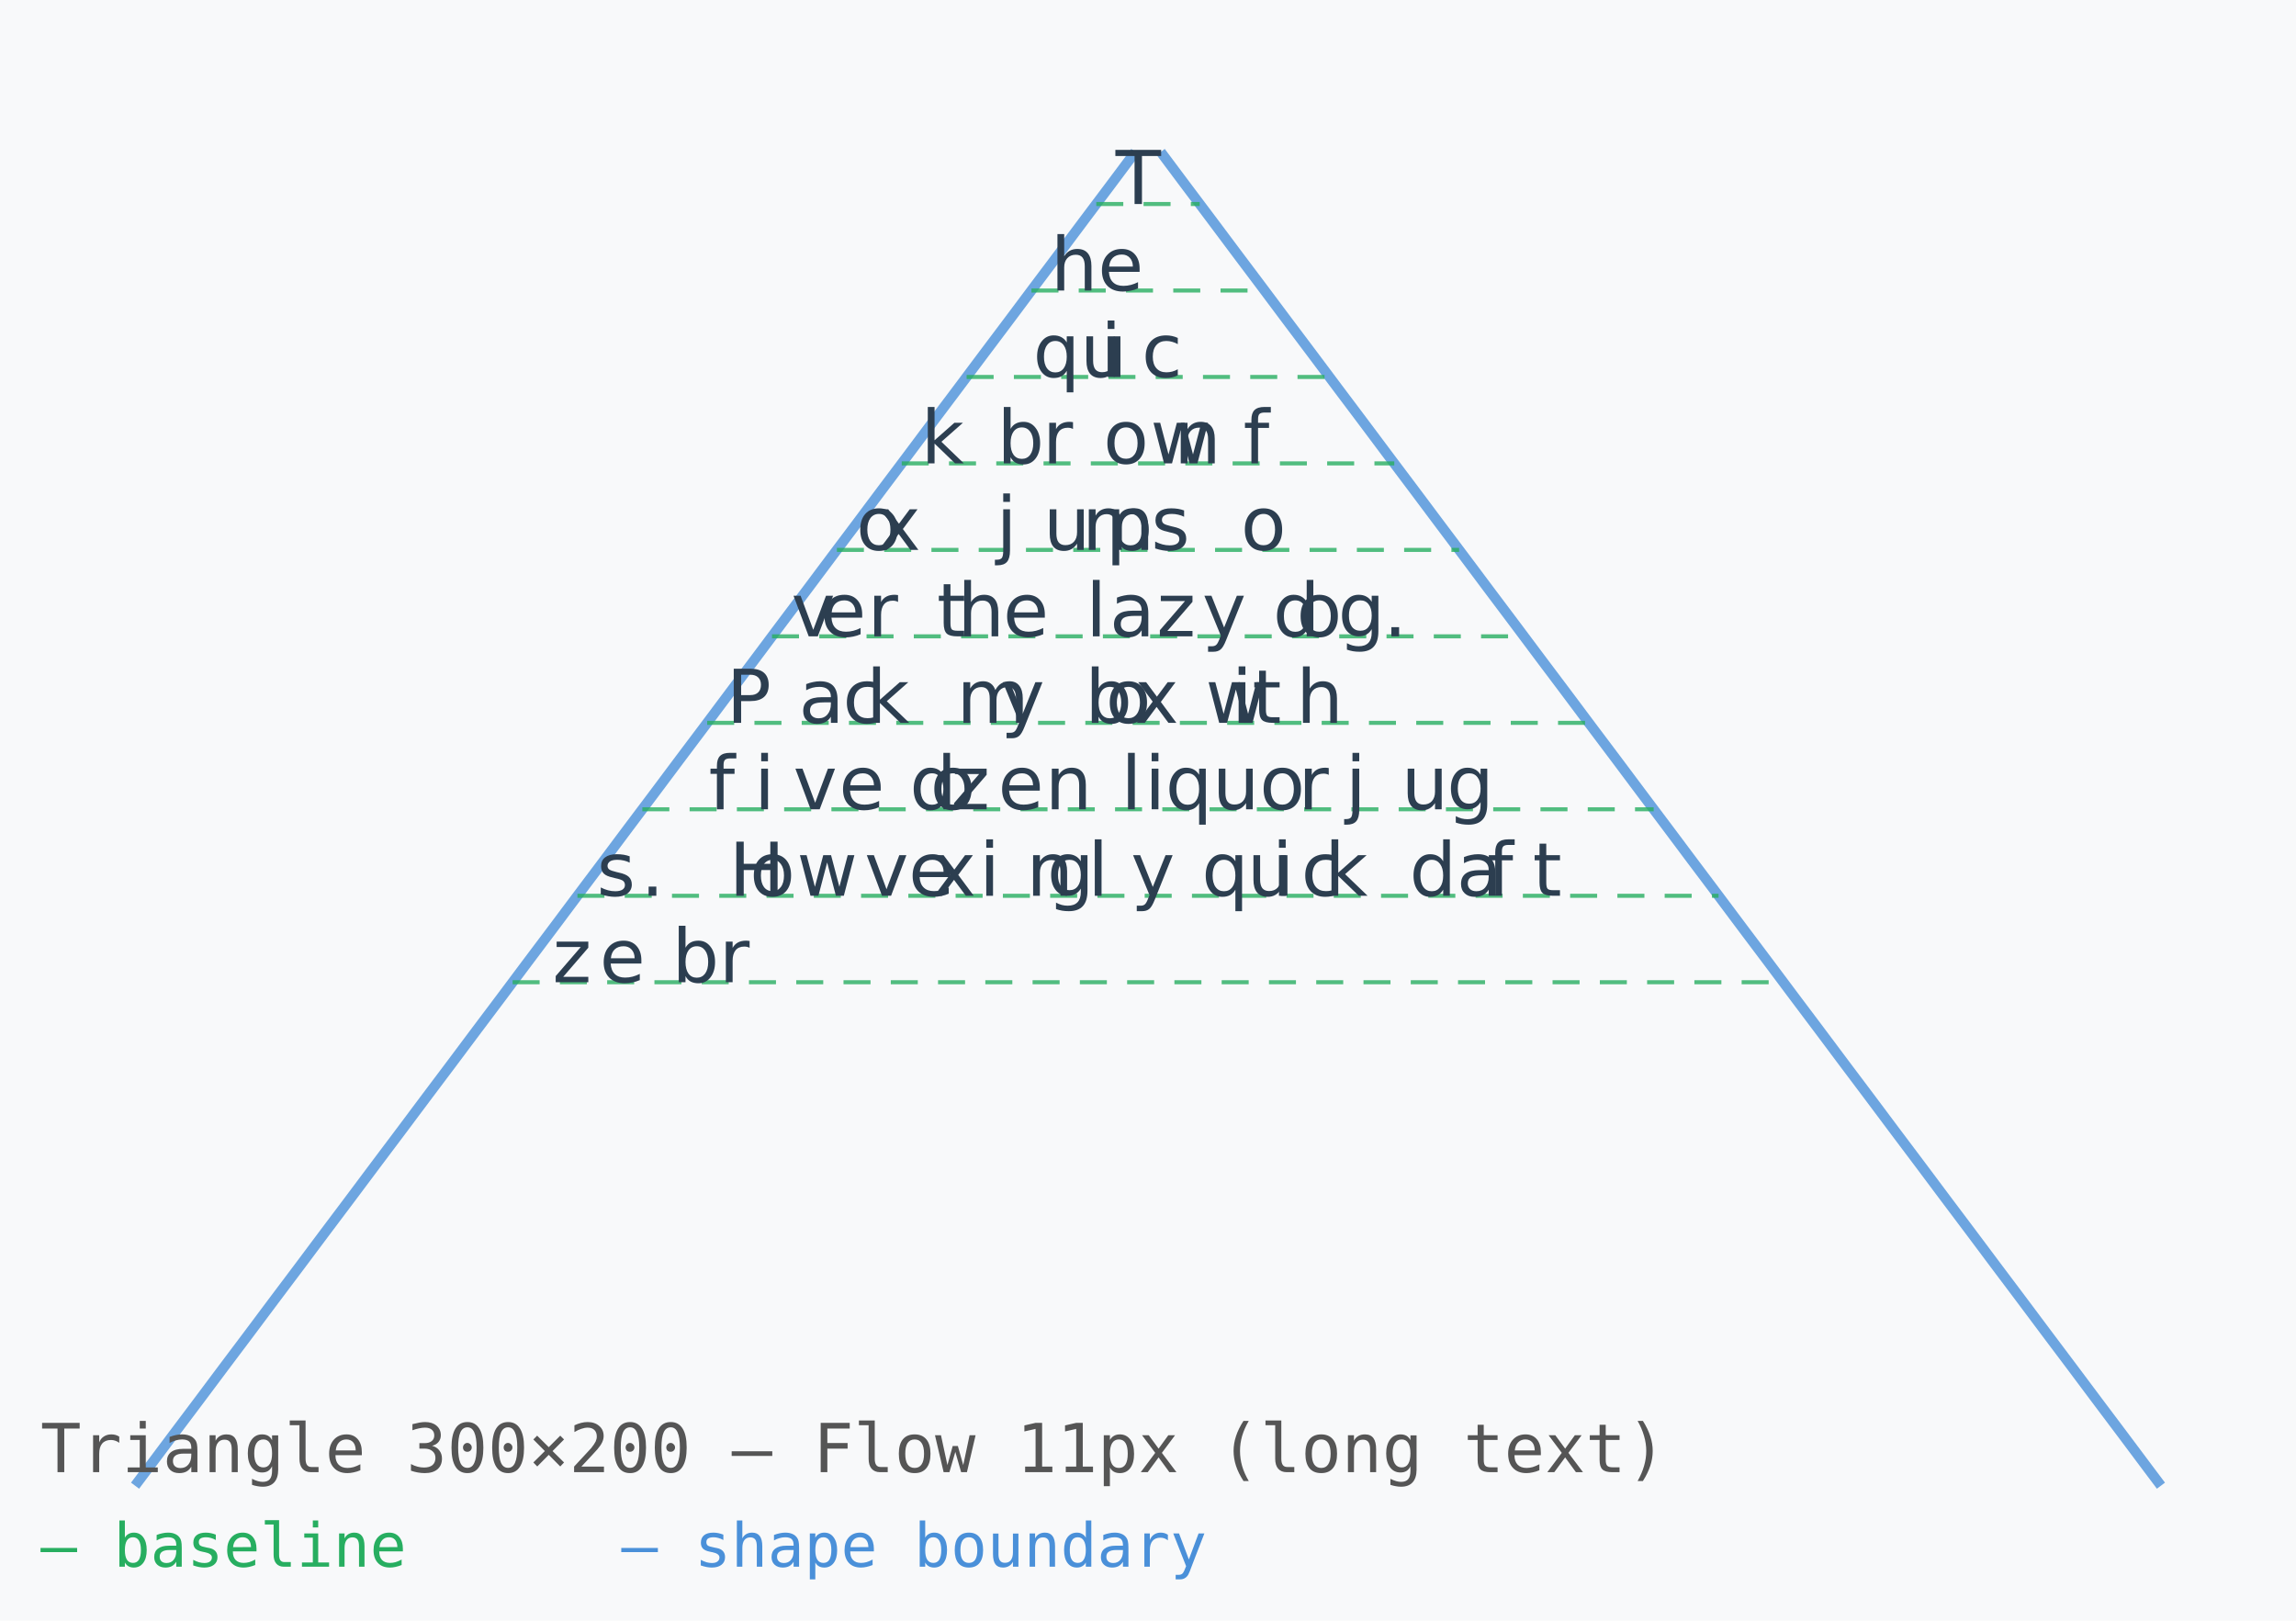
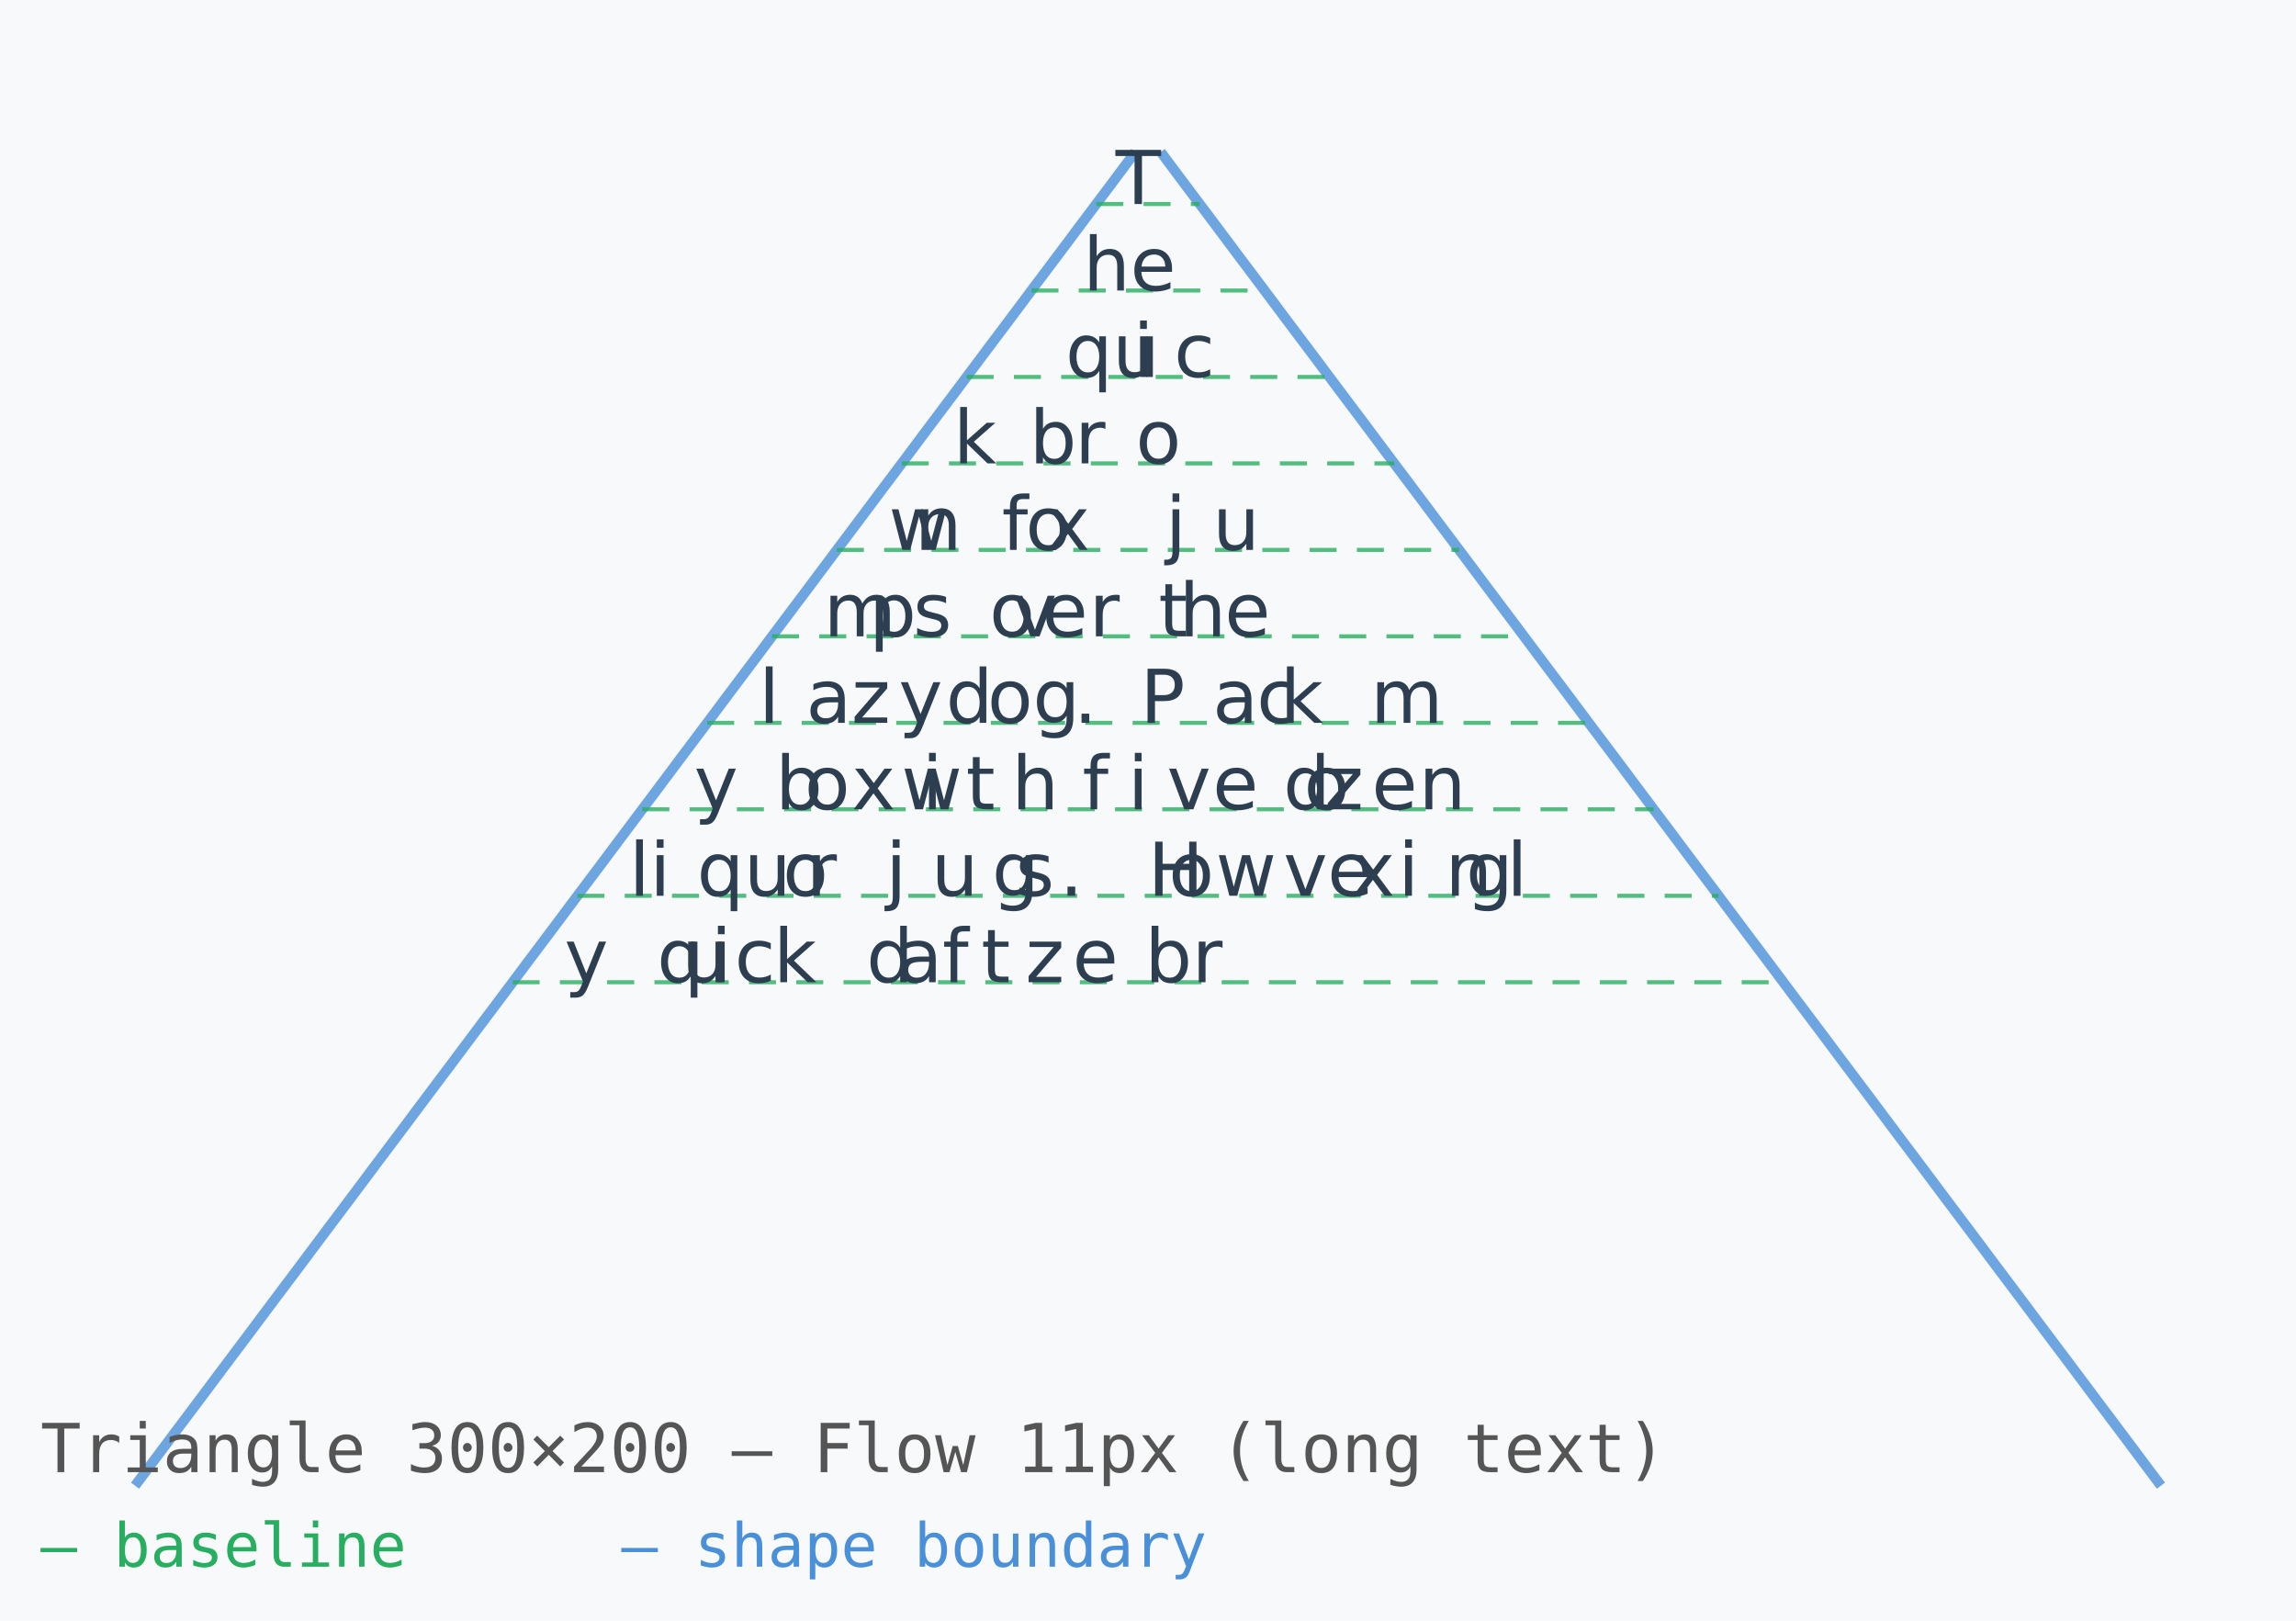
<svg xmlns="http://www.w3.org/2000/svg" width="340" height="240" viewBox="0 0 340 240">
  <rect width="100%" height="100%" fill="#f8f9fa" />
  <g transform="translate(-30.00,-30.00)">
    <polyline points="198.12,52.50 196.25,55.00 194.38,57.50 192.50,60.00 190.62,62.50 188.75,65.00 186.88,67.50 185.00,70.00 183.12,72.50 181.25,75.00 179.38,77.50 177.50,80.00 175.62,82.50 173.75,85.00 171.88,87.50 170.00,90.00 168.12,92.50 166.25,95.00 164.38,97.50 162.50,100.00 160.62,102.50 158.75,105.00 156.88,107.50 155.00,110.00 153.12,112.50 151.25,115.00 149.38,117.50 147.50,120.00 145.62,122.50 143.75,125.00 141.88,127.50 140.00,130.00 138.12,132.50 136.25,135.00 134.38,137.50 132.50,140.00 130.62,142.50 128.75,145.00 126.88,147.50 125.00,150.00 123.12,152.50 121.25,155.00 119.38,157.50 117.50,160.00 115.62,162.50 113.75,165.00 111.88,167.50 110.00,170.00 108.12,172.50 106.25,175.00 104.38,177.50 102.50,180.00 100.62,182.50 98.75,185.00 96.88,187.50 95.00,190.00 93.12,192.50 91.25,195.00 89.38,197.50 87.50,200.00 85.62,202.50 83.75,205.00 81.88,207.50 80.00,210.00 78.12,212.50 76.25,215.00 74.38,217.50 72.50,220.00 70.62,222.50 68.75,225.00 66.88,227.50 65.00,230.00 63.12,232.50 61.25,235.00 59.38,237.50 57.50,240.00 55.62,242.50 53.75,245.00 51.88,247.50 50.00,250.00" fill="none" stroke="#4a90d9" stroke-width="1.5" opacity="0.8" />
    <polyline points="201.88,52.50 203.75,55.00 205.62,57.50 207.50,60.00 209.38,62.50 211.25,65.00 213.12,67.50 215.00,70.00 216.88,72.50 218.75,75.00 220.62,77.50 222.50,80.00 224.38,82.50 226.25,85.00 228.12,87.50 230.00,90.00 231.88,92.50 233.75,95.00 235.62,97.50 237.50,100.00 239.38,102.50 241.25,105.00 243.12,107.50 245.00,110.00 246.88,112.50 248.75,115.00 250.62,117.50 252.50,120.00 254.38,122.50 256.25,125.00 258.12,127.50 260.00,130.00 261.88,132.50 263.75,135.00 265.62,137.50 267.50,140.00 269.38,142.50 271.25,145.00 273.12,147.50 275.00,150.00 276.88,152.50 278.75,155.00 280.62,157.50 282.50,160.00 284.38,162.50 286.25,165.00 288.12,167.50 290.00,170.00 291.88,172.50 293.75,175.00 295.62,177.50 297.50,180.00 299.38,182.50 301.25,185.00 303.12,187.50 305.00,190.00 306.88,192.50 308.75,195.00 310.62,197.50 312.50,200.00 314.38,202.50 316.25,205.00 318.12,207.50 320.00,210.00 321.88,212.50 323.75,215.00 325.62,217.50 327.50,220.00 329.38,222.50 331.25,225.00 333.12,227.50 335.00,230.00 336.88,232.50 338.75,235.00 340.62,237.50 342.50,240.00 344.38,242.50 346.25,245.00 348.12,247.50 350.00,250.00" fill="none" stroke="#4a90d9" stroke-width="1.5" opacity="0.8" />
    <line x1="192.34" y1="60.21" x2="207.66" y2="60.21" stroke="#27ae60" stroke-width="0.6" stroke-dasharray="4,3" opacity="0.8" />
    <line x1="182.74" y1="73.02" x2="217.26" y2="73.02" stroke="#27ae60" stroke-width="0.6" stroke-dasharray="4,3" opacity="0.8" />
    <line x1="173.14" y1="85.82" x2="226.86" y2="85.82" stroke="#27ae60" stroke-width="0.6" stroke-dasharray="4,3" opacity="0.8" />
    <line x1="163.53" y1="98.62" x2="236.47" y2="98.62" stroke="#27ae60" stroke-width="0.6" stroke-dasharray="4,3" opacity="0.8" />
    <line x1="153.93" y1="111.43" x2="246.07" y2="111.43" stroke="#27ae60" stroke-width="0.6" stroke-dasharray="4,3" opacity="0.8" />
    <line x1="144.32" y1="124.23" x2="255.68" y2="124.23" stroke="#27ae60" stroke-width="0.6" stroke-dasharray="4,3" opacity="0.8" />
    <line x1="134.72" y1="137.04" x2="265.28" y2="137.04" stroke="#27ae60" stroke-width="0.6" stroke-dasharray="4,3" opacity="0.8" />
    <line x1="125.12" y1="149.84" x2="274.88" y2="149.84" stroke="#27ae60" stroke-width="0.6" stroke-dasharray="4,3" opacity="0.8" />
    <line x1="115.51" y1="162.65" x2="284.49" y2="162.65" stroke="#27ae60" stroke-width="0.6" stroke-dasharray="4,3" opacity="0.8" />
    <line x1="105.91" y1="175.45" x2="294.09" y2="175.45" stroke="#27ae60" stroke-width="0.6" stroke-dasharray="4,3" opacity="0.8" />
    <text x="195.20" y="60.21" font-family="DejaVu Sans,Arial,sans-serif" font-size="11.0" fill="#2c3e50">T</text>
-     <text x="185.59" y="73.02" font-family="DejaVu Sans,Arial,sans-serif" font-size="11.0" fill="#2c3e50">h</text>
-     <text x="192.57" y="73.02" font-family="DejaVu Sans,Arial,sans-serif" font-size="11.0" fill="#2c3e50">e</text>
-     <text x="175.99" y="85.82" font-family="DejaVu Sans,Arial,sans-serif" font-size="11.0" fill="#2c3e50"> </text>
-     <text x="182.97" y="85.82" font-family="DejaVu Sans,Arial,sans-serif" font-size="11.0" fill="#2c3e50">q</text>
-     <text x="189.95" y="85.82" font-family="DejaVu Sans,Arial,sans-serif" font-size="11.0" fill="#2c3e50">u</text>
-     <text x="193.00" y="85.82" font-family="DejaVu Sans,Arial,sans-serif" font-size="11.0" fill="#2c3e50">i</text>
-     <text x="199.05" y="85.82" font-family="DejaVu Sans,Arial,sans-serif" font-size="11.0" fill="#2c3e50">c</text>
-     <text x="166.39" y="98.62" font-family="DejaVu Sans,Arial,sans-serif" font-size="11.0" fill="#2c3e50">k</text>
-     <text x="173.37" y="98.62" font-family="DejaVu Sans,Arial,sans-serif" font-size="11.0" fill="#2c3e50"> </text>
-     <text x="177.65" y="98.62" font-family="DejaVu Sans,Arial,sans-serif" font-size="11.0" fill="#2c3e50">b</text>
-     <text x="184.38" y="98.62" font-family="DejaVu Sans,Arial,sans-serif" font-size="11.0" fill="#2c3e50">r</text>
-     <text x="193.38" y="98.62" font-family="DejaVu Sans,Arial,sans-serif" font-size="11.0" fill="#2c3e50">o</text>
-     <text x="200.35" y="98.62" font-family="DejaVu Sans,Arial,sans-serif" font-size="11.0" fill="#2c3e50">w</text>
-     <text x="203.85" y="98.62" font-family="DejaVu Sans,Arial,sans-serif" font-size="11.0" fill="#2c3e50">n</text>
-     <text x="207.72" y="98.62" font-family="DejaVu Sans,Arial,sans-serif" font-size="11.0" fill="#2c3e50"> </text>
-     <text x="214.11" y="98.62" font-family="DejaVu Sans,Arial,sans-serif" font-size="11.0" fill="#2c3e50">f</text>
-     <text x="156.78" y="111.43" font-family="DejaVu Sans,Arial,sans-serif" font-size="11.0" fill="#2c3e50">o</text>
-     <text x="159.84" y="111.43" font-family="DejaVu Sans,Arial,sans-serif" font-size="11.0" fill="#2c3e50">x</text>
-     <text x="166.81" y="111.43" font-family="DejaVu Sans,Arial,sans-serif" font-size="11.0" fill="#2c3e50"> </text>
-     <text x="177.53" y="111.43" font-family="DejaVu Sans,Arial,sans-serif" font-size="11.0" fill="#2c3e50">j</text>
-     <text x="184.51" y="111.43" font-family="DejaVu Sans,Arial,sans-serif" font-size="11.0" fill="#2c3e50">u</text>
-     <text x="190.24" y="111.43" font-family="DejaVu Sans,Arial,sans-serif" font-size="11.0" fill="#2c3e50">m</text>
-     <text x="193.74" y="111.43" font-family="DejaVu Sans,Arial,sans-serif" font-size="11.0" fill="#2c3e50">p</text>
-     <text x="200.47" y="111.43" font-family="DejaVu Sans,Arial,sans-serif" font-size="11.0" fill="#2c3e50">s</text>
-     <text x="206.98" y="111.43" font-family="DejaVu Sans,Arial,sans-serif" font-size="11.0" fill="#2c3e50"> </text>
-     <text x="213.74" y="111.43" font-family="DejaVu Sans,Arial,sans-serif" font-size="11.0" fill="#2c3e50">o</text>
-     <text x="147.18" y="124.23" font-family="DejaVu Sans,Arial,sans-serif" font-size="11.0" fill="#2c3e50">v</text>
-     <text x="151.49" y="124.23" font-family="DejaVu Sans,Arial,sans-serif" font-size="11.0" fill="#2c3e50">e</text>
-     <text x="158.47" y="124.23" font-family="DejaVu Sans,Arial,sans-serif" font-size="11.0" fill="#2c3e50">r</text>
-     <text x="165.23" y="124.23" font-family="DejaVu Sans,Arial,sans-serif" font-size="11.0" fill="#2c3e50"> </text>
-     <text x="168.73" y="124.23" font-family="DejaVu Sans,Arial,sans-serif" font-size="11.0" fill="#2c3e50">t</text>
-     <text x="171.79" y="124.23" font-family="DejaVu Sans,Arial,sans-serif" font-size="11.0" fill="#2c3e50">h</text>
-     <text x="178.53" y="124.23" font-family="DejaVu Sans,Arial,sans-serif" font-size="11.0" fill="#2c3e50">e</text>
-     <text x="184.30" y="124.23" font-family="DejaVu Sans,Arial,sans-serif" font-size="11.0" fill="#2c3e50"> </text>
-     <text x="190.81" y="124.23" font-family="DejaVu Sans,Arial,sans-serif" font-size="11.0" fill="#2c3e50">l</text>
-     <text x="194.31" y="124.23" font-family="DejaVu Sans,Arial,sans-serif" font-size="11.0" fill="#2c3e50">a</text>
-     <text x="201.29" y="124.23" font-family="DejaVu Sans,Arial,sans-serif" font-size="11.0" fill="#2c3e50">z</text>
-     <text x="208.02" y="124.23" font-family="DejaVu Sans,Arial,sans-serif" font-size="11.0" fill="#2c3e50">y</text>
-     <text x="215.00" y="124.23" font-family="DejaVu Sans,Arial,sans-serif" font-size="11.0" fill="#2c3e50"> </text>
-     <text x="218.50" y="124.23" font-family="DejaVu Sans,Arial,sans-serif" font-size="11.0" fill="#2c3e50">d</text>
-     <text x="221.99" y="124.23" font-family="DejaVu Sans,Arial,sans-serif" font-size="11.0" fill="#2c3e50">o</text>
-     <text x="228.13" y="124.23" font-family="DejaVu Sans,Arial,sans-serif" font-size="11.0" fill="#2c3e50">g</text>
-     <text x="234.87" y="124.23" font-family="DejaVu Sans,Arial,sans-serif" font-size="11.0" fill="#2c3e50">.</text>
-     <text x="240.92" y="124.23" font-family="DejaVu Sans,Arial,sans-serif" font-size="11.0" fill="#2c3e50"> </text>
-     <text x="137.58" y="137.04" font-family="DejaVu Sans,Arial,sans-serif" font-size="11.0" fill="#2c3e50">P</text>
-     <text x="148.29" y="137.04" font-family="DejaVu Sans,Arial,sans-serif" font-size="11.0" fill="#2c3e50">a</text>
-     <text x="154.80" y="137.04" font-family="DejaVu Sans,Arial,sans-serif" font-size="11.0" fill="#2c3e50">c</text>
-     <text x="158.30" y="137.04" font-family="DejaVu Sans,Arial,sans-serif" font-size="11.0" fill="#2c3e50">k</text>
-     <text x="165.28" y="137.04" font-family="DejaVu Sans,Arial,sans-serif" font-size="11.0" fill="#2c3e50"> </text>
-     <text x="171.67" y="137.04" font-family="DejaVu Sans,Arial,sans-serif" font-size="11.0" fill="#2c3e50">m</text>
-     <text x="178.18" y="137.04" font-family="DejaVu Sans,Arial,sans-serif" font-size="11.0" fill="#2c3e50">y</text>
-     <text x="181.68" y="137.04" font-family="DejaVu Sans,Arial,sans-serif" font-size="11.0" fill="#2c3e50"> </text>
-     <text x="190.68" y="137.04" font-family="DejaVu Sans,Arial,sans-serif" font-size="11.0" fill="#2c3e50">b</text>
-     <text x="193.73" y="137.04" font-family="DejaVu Sans,Arial,sans-serif" font-size="11.0" fill="#2c3e50">o</text>
-     <text x="198.04" y="137.04" font-family="DejaVu Sans,Arial,sans-serif" font-size="11.0" fill="#2c3e50">x</text>
-     <text x="205.02" y="137.04" font-family="DejaVu Sans,Arial,sans-serif" font-size="11.0" fill="#2c3e50"> </text>
-     <text x="208.51" y="137.04" font-family="DejaVu Sans,Arial,sans-serif" font-size="11.0" fill="#2c3e50">w</text>
-     <text x="212.39" y="137.04" font-family="DejaVu Sans,Arial,sans-serif" font-size="11.0" fill="#2c3e50">i</text>
-     <text x="215.44" y="137.04" font-family="DejaVu Sans,Arial,sans-serif" font-size="11.0" fill="#2c3e50">t</text>
-     <text x="221.95" y="137.04" font-family="DejaVu Sans,Arial,sans-serif" font-size="11.0" fill="#2c3e50">h</text>
-     <text x="127.97" y="149.84" font-family="DejaVu Sans,Arial,sans-serif" font-size="11.0" fill="#2c3e50"> </text>
-     <text x="134.96" y="149.84" font-family="DejaVu Sans,Arial,sans-serif" font-size="11.0" fill="#2c3e50">f</text>
-     <text x="141.69" y="149.84" font-family="DejaVu Sans,Arial,sans-serif" font-size="11.0" fill="#2c3e50">i</text>
-     <text x="147.46" y="149.84" font-family="DejaVu Sans,Arial,sans-serif" font-size="11.0" fill="#2c3e50">v</text>
-     <text x="154.23" y="149.84" font-family="DejaVu Sans,Arial,sans-serif" font-size="11.0" fill="#2c3e50">e</text>
-     <text x="161.20" y="149.84" font-family="DejaVu Sans,Arial,sans-serif" font-size="11.0" fill="#2c3e50"> </text>
-     <text x="164.70" y="149.84" font-family="DejaVu Sans,Arial,sans-serif" font-size="11.0" fill="#2c3e50">d</text>
-     <text x="167.75" y="149.84" font-family="DejaVu Sans,Arial,sans-serif" font-size="11.0" fill="#2c3e50">o</text>
-     <text x="170.81" y="149.84" font-family="DejaVu Sans,Arial,sans-serif" font-size="11.0" fill="#2c3e50">z</text>
-     <text x="177.79" y="149.84" font-family="DejaVu Sans,Arial,sans-serif" font-size="11.0" fill="#2c3e50">e</text>
-     <text x="184.76" y="149.84" font-family="DejaVu Sans,Arial,sans-serif" font-size="11.0" fill="#2c3e50">n</text>
-     <text x="191.49" y="149.84" font-family="DejaVu Sans,Arial,sans-serif" font-size="11.0" fill="#2c3e50"> </text>
-     <text x="196.01" y="149.84" font-family="DejaVu Sans,Arial,sans-serif" font-size="11.0" fill="#2c3e50">l</text>
-     <text x="199.51" y="149.84" font-family="DejaVu Sans,Arial,sans-serif" font-size="11.0" fill="#2c3e50">i</text>
-     <text x="202.57" y="149.84" font-family="DejaVu Sans,Arial,sans-serif" font-size="11.0" fill="#2c3e50">q</text>
-     <text x="209.54" y="149.84" font-family="DejaVu Sans,Arial,sans-serif" font-size="11.0" fill="#2c3e50">u</text>
-     <text x="216.52" y="149.84" font-family="DejaVu Sans,Arial,sans-serif" font-size="11.0" fill="#2c3e50">o</text>
-     <text x="222.25" y="149.84" font-family="DejaVu Sans,Arial,sans-serif" font-size="11.0" fill="#2c3e50">r</text>
-     <text x="225.75" y="149.84" font-family="DejaVu Sans,Arial,sans-serif" font-size="11.0" fill="#2c3e50"> </text>
-     <text x="229.25" y="149.84" font-family="DejaVu Sans,Arial,sans-serif" font-size="11.0" fill="#2c3e50">j</text>
-     <text x="237.52" y="149.84" font-family="DejaVu Sans,Arial,sans-serif" font-size="11.0" fill="#2c3e50">u</text>
-     <text x="244.25" y="149.84" font-family="DejaVu Sans,Arial,sans-serif" font-size="11.0" fill="#2c3e50">g</text>
-     <text x="118.37" y="162.65" font-family="DejaVu Sans,Arial,sans-serif" font-size="11.0" fill="#2c3e50">s</text>
-     <text x="124.88" y="162.65" font-family="DejaVu Sans,Arial,sans-serif" font-size="11.0" fill="#2c3e50">.</text>
-     <text x="131.45" y="162.65" font-family="DejaVu Sans,Arial,sans-serif" font-size="11.0" fill="#2c3e50"> </text>
-     <text x="137.96" y="162.65" font-family="DejaVu Sans,Arial,sans-serif" font-size="11.0" fill="#2c3e50">H</text>
-     <text x="141.02" y="162.65" font-family="DejaVu Sans,Arial,sans-serif" font-size="11.0" fill="#2c3e50">o</text>
-     <text x="147.99" y="162.65" font-family="DejaVu Sans,Arial,sans-serif" font-size="11.0" fill="#2c3e50">w</text>
-     <text x="154.97" y="162.65" font-family="DejaVu Sans,Arial,sans-serif" font-size="11.0" fill="#2c3e50"> </text>
-     <text x="158.03" y="162.65" font-family="DejaVu Sans,Arial,sans-serif" font-size="11.0" fill="#2c3e50">v</text>
-     <text x="164.54" y="162.65" font-family="DejaVu Sans,Arial,sans-serif" font-size="11.0" fill="#2c3e50">e</text>
-     <text x="168.04" y="162.65" font-family="DejaVu Sans,Arial,sans-serif" font-size="11.0" fill="#2c3e50">x</text>
-     <text x="175.02" y="162.65" font-family="DejaVu Sans,Arial,sans-serif" font-size="11.0" fill="#2c3e50">i</text>
-     <text x="181.99" y="162.65" font-family="DejaVu Sans,Arial,sans-serif" font-size="11.0" fill="#2c3e50">n</text>
-     <text x="185.05" y="162.65" font-family="DejaVu Sans,Arial,sans-serif" font-size="11.0" fill="#2c3e50">g</text>
-     <text x="191.09" y="162.65" font-family="DejaVu Sans,Arial,sans-serif" font-size="11.0" fill="#2c3e50">l</text>
-     <text x="197.46" y="162.65" font-family="DejaVu Sans,Arial,sans-serif" font-size="11.0" fill="#2c3e50">y</text>
-     <text x="200.96" y="162.65" font-family="DejaVu Sans,Arial,sans-serif" font-size="11.0" fill="#2c3e50"> </text>
-     <text x="207.94" y="162.65" font-family="DejaVu Sans,Arial,sans-serif" font-size="11.0" fill="#2c3e50">q</text>
-     <text x="214.68" y="162.65" font-family="DejaVu Sans,Arial,sans-serif" font-size="11.0" fill="#2c3e50">u</text>
-     <text x="218.36" y="162.65" font-family="DejaVu Sans,Arial,sans-serif" font-size="11.0" fill="#2c3e50">i</text>
-     <text x="222.68" y="162.65" font-family="DejaVu Sans,Arial,sans-serif" font-size="11.0" fill="#2c3e50">c</text>
-     <text x="226.17" y="162.65" font-family="DejaVu Sans,Arial,sans-serif" font-size="11.0" fill="#2c3e50">k</text>
-     <text x="231.95" y="162.65" font-family="DejaVu Sans,Arial,sans-serif" font-size="11.0" fill="#2c3e50"> </text>
-     <text x="238.71" y="162.65" font-family="DejaVu Sans,Arial,sans-serif" font-size="11.0" fill="#2c3e50">d</text>
-     <text x="245.70" y="162.65" font-family="DejaVu Sans,Arial,sans-serif" font-size="11.0" fill="#2c3e50">a</text>
-     <text x="250.22" y="162.65" font-family="DejaVu Sans,Arial,sans-serif" font-size="11.0" fill="#2c3e50">f</text>
-     <text x="256.96" y="162.65" font-family="DejaVu Sans,Arial,sans-serif" font-size="11.0" fill="#2c3e50">t</text>
-     <text x="108.77" y="175.45" font-family="DejaVu Sans,Arial,sans-serif" font-size="11.0" fill="#2c3e50"> </text>
-     <text x="111.82" y="175.45" font-family="DejaVu Sans,Arial,sans-serif" font-size="11.0" fill="#2c3e50">z</text>
-     <text x="118.79" y="175.45" font-family="DejaVu Sans,Arial,sans-serif" font-size="11.0" fill="#2c3e50">e</text>
-     <text x="129.51" y="175.45" font-family="DejaVu Sans,Arial,sans-serif" font-size="11.0" fill="#2c3e50">b</text>
-     <text x="136.49" y="175.45" font-family="DejaVu Sans,Arial,sans-serif" font-size="11.0" fill="#2c3e50">r</text>
+     <text x="190.40" y="73.02" font-family="DejaVu Sans,Arial,sans-serif" font-size="11.0" fill="#2c3e50">h</text>
+     <text x="197.37" y="73.02" font-family="DejaVu Sans,Arial,sans-serif" font-size="11.0" fill="#2c3e50">e</text>
+     <text x="180.79" y="85.82" font-family="DejaVu Sans,Arial,sans-serif" font-size="11.0" fill="#2c3e50"> </text>
+     <text x="187.78" y="85.82" font-family="DejaVu Sans,Arial,sans-serif" font-size="11.0" fill="#2c3e50">q</text>
+     <text x="194.75" y="85.82" font-family="DejaVu Sans,Arial,sans-serif" font-size="11.0" fill="#2c3e50">u</text>
+     <text x="197.80" y="85.82" font-family="DejaVu Sans,Arial,sans-serif" font-size="11.0" fill="#2c3e50">i</text>
+     <text x="203.85" y="85.82" font-family="DejaVu Sans,Arial,sans-serif" font-size="11.0" fill="#2c3e50">c</text>
+     <text x="171.19" y="98.62" font-family="DejaVu Sans,Arial,sans-serif" font-size="11.0" fill="#2c3e50">k</text>
+     <text x="178.17" y="98.62" font-family="DejaVu Sans,Arial,sans-serif" font-size="11.0" fill="#2c3e50"> </text>
+     <text x="182.45" y="98.62" font-family="DejaVu Sans,Arial,sans-serif" font-size="11.0" fill="#2c3e50">b</text>
+     <text x="189.18" y="98.62" font-family="DejaVu Sans,Arial,sans-serif" font-size="11.0" fill="#2c3e50">r</text>
+     <text x="198.18" y="98.62" font-family="DejaVu Sans,Arial,sans-serif" font-size="11.0" fill="#2c3e50">o</text>
+     <text x="161.59" y="111.43" font-family="DejaVu Sans,Arial,sans-serif" font-size="11.0" fill="#2c3e50">w</text>
+     <text x="165.46" y="111.43" font-family="DejaVu Sans,Arial,sans-serif" font-size="11.0" fill="#2c3e50">n</text>
+     <text x="171.85" y="111.43" font-family="DejaVu Sans,Arial,sans-serif" font-size="11.0" fill="#2c3e50"> </text>
+     <text x="178.36" y="111.43" font-family="DejaVu Sans,Arial,sans-serif" font-size="11.0" fill="#2c3e50">f</text>
+     <text x="181.86" y="111.43" font-family="DejaVu Sans,Arial,sans-serif" font-size="11.0" fill="#2c3e50">o</text>
+     <text x="184.91" y="111.43" font-family="DejaVu Sans,Arial,sans-serif" font-size="11.0" fill="#2c3e50">x</text>
+     <text x="191.88" y="111.43" font-family="DejaVu Sans,Arial,sans-serif" font-size="11.0" fill="#2c3e50"> </text>
+     <text x="202.60" y="111.43" font-family="DejaVu Sans,Arial,sans-serif" font-size="11.0" fill="#2c3e50">j</text>
+     <text x="209.58" y="111.43" font-family="DejaVu Sans,Arial,sans-serif" font-size="11.0" fill="#2c3e50">u</text>
+     <text x="151.98" y="124.23" font-family="DejaVu Sans,Arial,sans-serif" font-size="11.0" fill="#2c3e50">m</text>
+     <text x="158.71" y="124.23" font-family="DejaVu Sans,Arial,sans-serif" font-size="11.0" fill="#2c3e50">p</text>
+     <text x="165.22" y="124.23" font-family="DejaVu Sans,Arial,sans-serif" font-size="11.0" fill="#2c3e50">s</text>
+     <text x="171.99" y="124.23" font-family="DejaVu Sans,Arial,sans-serif" font-size="11.0" fill="#2c3e50"> </text>
+     <text x="176.51" y="124.23" font-family="DejaVu Sans,Arial,sans-serif" font-size="11.0" fill="#2c3e50">o</text>
+     <text x="180.01" y="124.23" font-family="DejaVu Sans,Arial,sans-serif" font-size="11.0" fill="#2c3e50">v</text>
+     <text x="184.32" y="124.23" font-family="DejaVu Sans,Arial,sans-serif" font-size="11.0" fill="#2c3e50">e</text>
+     <text x="191.29" y="124.23" font-family="DejaVu Sans,Arial,sans-serif" font-size="11.0" fill="#2c3e50">r</text>
+     <text x="198.06" y="124.23" font-family="DejaVu Sans,Arial,sans-serif" font-size="11.0" fill="#2c3e50"> </text>
+     <text x="201.56" y="124.23" font-family="DejaVu Sans,Arial,sans-serif" font-size="11.0" fill="#2c3e50">t</text>
+     <text x="204.61" y="124.23" font-family="DejaVu Sans,Arial,sans-serif" font-size="11.0" fill="#2c3e50">h</text>
+     <text x="211.35" y="124.23" font-family="DejaVu Sans,Arial,sans-serif" font-size="11.0" fill="#2c3e50">e</text>
+     <text x="217.13" y="124.23" font-family="DejaVu Sans,Arial,sans-serif" font-size="11.0" fill="#2c3e50"> </text>
+     <text x="142.38" y="137.04" font-family="DejaVu Sans,Arial,sans-serif" font-size="11.0" fill="#2c3e50">l</text>
+     <text x="149.36" y="137.04" font-family="DejaVu Sans,Arial,sans-serif" font-size="11.0" fill="#2c3e50">a</text>
+     <text x="156.09" y="137.04" font-family="DejaVu Sans,Arial,sans-serif" font-size="11.0" fill="#2c3e50">z</text>
+     <text x="163.07" y="137.04" font-family="DejaVu Sans,Arial,sans-serif" font-size="11.0" fill="#2c3e50">y</text>
+     <text x="166.57" y="137.04" font-family="DejaVu Sans,Arial,sans-serif" font-size="11.0" fill="#2c3e50"> </text>
+     <text x="170.07" y="137.04" font-family="DejaVu Sans,Arial,sans-serif" font-size="11.0" fill="#2c3e50">d</text>
+     <text x="176.21" y="137.04" font-family="DejaVu Sans,Arial,sans-serif" font-size="11.0" fill="#2c3e50">o</text>
+     <text x="182.95" y="137.04" font-family="DejaVu Sans,Arial,sans-serif" font-size="11.0" fill="#2c3e50">g</text>
+     <text x="188.99" y="137.04" font-family="DejaVu Sans,Arial,sans-serif" font-size="11.0" fill="#2c3e50">.</text>
+     <text x="195.36" y="137.04" font-family="DejaVu Sans,Arial,sans-serif" font-size="11.0" fill="#2c3e50"> </text>
+     <text x="198.86" y="137.04" font-family="DejaVu Sans,Arial,sans-serif" font-size="11.0" fill="#2c3e50">P</text>
+     <text x="209.58" y="137.04" font-family="DejaVu Sans,Arial,sans-serif" font-size="11.0" fill="#2c3e50">a</text>
+     <text x="216.09" y="137.04" font-family="DejaVu Sans,Arial,sans-serif" font-size="11.0" fill="#2c3e50">c</text>
+     <text x="219.58" y="137.04" font-family="DejaVu Sans,Arial,sans-serif" font-size="11.0" fill="#2c3e50">k</text>
+     <text x="226.57" y="137.04" font-family="DejaVu Sans,Arial,sans-serif" font-size="11.0" fill="#2c3e50"> </text>
+     <text x="232.96" y="137.04" font-family="DejaVu Sans,Arial,sans-serif" font-size="11.0" fill="#2c3e50">m</text>
+     <text x="132.78" y="149.84" font-family="DejaVu Sans,Arial,sans-serif" font-size="11.0" fill="#2c3e50">y</text>
+     <text x="141.77" y="149.84" font-family="DejaVu Sans,Arial,sans-serif" font-size="11.0" fill="#2c3e50"> </text>
+     <text x="144.83" y="149.84" font-family="DejaVu Sans,Arial,sans-serif" font-size="11.0" fill="#2c3e50">b</text>
+     <text x="149.14" y="149.84" font-family="DejaVu Sans,Arial,sans-serif" font-size="11.0" fill="#2c3e50">o</text>
+     <text x="156.11" y="149.84" font-family="DejaVu Sans,Arial,sans-serif" font-size="11.0" fill="#2c3e50">x</text>
+     <text x="159.61" y="149.84" font-family="DejaVu Sans,Arial,sans-serif" font-size="11.0" fill="#2c3e50"> </text>
+     <text x="163.48" y="149.84" font-family="DejaVu Sans,Arial,sans-serif" font-size="11.0" fill="#2c3e50">w</text>
+     <text x="166.54" y="149.84" font-family="DejaVu Sans,Arial,sans-serif" font-size="11.0" fill="#2c3e50">i</text>
+     <text x="173.05" y="149.84" font-family="DejaVu Sans,Arial,sans-serif" font-size="11.0" fill="#2c3e50">t</text>
+     <text x="179.82" y="149.84" font-family="DejaVu Sans,Arial,sans-serif" font-size="11.0" fill="#2c3e50">h</text>
+     <text x="183.31" y="149.84" font-family="DejaVu Sans,Arial,sans-serif" font-size="11.0" fill="#2c3e50"> </text>
+     <text x="190.29" y="149.84" font-family="DejaVu Sans,Arial,sans-serif" font-size="11.0" fill="#2c3e50">f</text>
+     <text x="197.02" y="149.84" font-family="DejaVu Sans,Arial,sans-serif" font-size="11.0" fill="#2c3e50">i</text>
+     <text x="202.80" y="149.84" font-family="DejaVu Sans,Arial,sans-serif" font-size="11.0" fill="#2c3e50">v</text>
+     <text x="209.57" y="149.84" font-family="DejaVu Sans,Arial,sans-serif" font-size="11.0" fill="#2c3e50">e</text>
+     <text x="216.54" y="149.84" font-family="DejaVu Sans,Arial,sans-serif" font-size="11.0" fill="#2c3e50"> </text>
+     <text x="220.03" y="149.84" font-family="DejaVu Sans,Arial,sans-serif" font-size="11.0" fill="#2c3e50">d</text>
+     <text x="223.09" y="149.84" font-family="DejaVu Sans,Arial,sans-serif" font-size="11.0" fill="#2c3e50">o</text>
+     <text x="226.15" y="149.84" font-family="DejaVu Sans,Arial,sans-serif" font-size="11.0" fill="#2c3e50">z</text>
+     <text x="233.13" y="149.84" font-family="DejaVu Sans,Arial,sans-serif" font-size="11.0" fill="#2c3e50">e</text>
+     <text x="240.10" y="149.84" font-family="DejaVu Sans,Arial,sans-serif" font-size="11.0" fill="#2c3e50">n</text>
+     <text x="246.83" y="149.84" font-family="DejaVu Sans,Arial,sans-serif" font-size="11.0" fill="#2c3e50"> </text>
+     <text x="123.17" y="162.65" font-family="DejaVu Sans,Arial,sans-serif" font-size="11.0" fill="#2c3e50">l</text>
+     <text x="126.23" y="162.65" font-family="DejaVu Sans,Arial,sans-serif" font-size="11.0" fill="#2c3e50">i</text>
+     <text x="133.20" y="162.65" font-family="DejaVu Sans,Arial,sans-serif" font-size="11.0" fill="#2c3e50">q</text>
+     <text x="140.18" y="162.65" font-family="DejaVu Sans,Arial,sans-serif" font-size="11.0" fill="#2c3e50">u</text>
+     <text x="145.91" y="162.65" font-family="DejaVu Sans,Arial,sans-serif" font-size="11.0" fill="#2c3e50">o</text>
+     <text x="149.41" y="162.65" font-family="DejaVu Sans,Arial,sans-serif" font-size="11.0" fill="#2c3e50">r</text>
+     <text x="152.91" y="162.65" font-family="DejaVu Sans,Arial,sans-serif" font-size="11.0" fill="#2c3e50"> </text>
+     <text x="161.18" y="162.65" font-family="DejaVu Sans,Arial,sans-serif" font-size="11.0" fill="#2c3e50">j</text>
+     <text x="167.91" y="162.65" font-family="DejaVu Sans,Arial,sans-serif" font-size="11.0" fill="#2c3e50">u</text>
+     <text x="176.90" y="162.65" font-family="DejaVu Sans,Arial,sans-serif" font-size="11.0" fill="#2c3e50">g</text>
+     <text x="180.40" y="162.65" font-family="DejaVu Sans,Arial,sans-serif" font-size="11.0" fill="#2c3e50">s</text>
+     <text x="186.91" y="162.65" font-family="DejaVu Sans,Arial,sans-serif" font-size="11.0" fill="#2c3e50">.</text>
+     <text x="193.48" y="162.65" font-family="DejaVu Sans,Arial,sans-serif" font-size="11.0" fill="#2c3e50"> </text>
+     <text x="199.99" y="162.65" font-family="DejaVu Sans,Arial,sans-serif" font-size="11.0" fill="#2c3e50">H</text>
+     <text x="203.05" y="162.65" font-family="DejaVu Sans,Arial,sans-serif" font-size="11.0" fill="#2c3e50">o</text>
+     <text x="210.02" y="162.65" font-family="DejaVu Sans,Arial,sans-serif" font-size="11.0" fill="#2c3e50">w</text>
+     <text x="217.00" y="162.65" font-family="DejaVu Sans,Arial,sans-serif" font-size="11.0" fill="#2c3e50"> </text>
+     <text x="220.06" y="162.65" font-family="DejaVu Sans,Arial,sans-serif" font-size="11.0" fill="#2c3e50">v</text>
+     <text x="226.57" y="162.65" font-family="DejaVu Sans,Arial,sans-serif" font-size="11.0" fill="#2c3e50">e</text>
+     <text x="230.07" y="162.65" font-family="DejaVu Sans,Arial,sans-serif" font-size="11.0" fill="#2c3e50">x</text>
+     <text x="237.05" y="162.65" font-family="DejaVu Sans,Arial,sans-serif" font-size="11.0" fill="#2c3e50">i</text>
+     <text x="244.02" y="162.65" font-family="DejaVu Sans,Arial,sans-serif" font-size="11.0" fill="#2c3e50">n</text>
+     <text x="247.08" y="162.65" font-family="DejaVu Sans,Arial,sans-serif" font-size="11.0" fill="#2c3e50">g</text>
+     <text x="253.13" y="162.65" font-family="DejaVu Sans,Arial,sans-serif" font-size="11.0" fill="#2c3e50">l</text>
+     <text x="113.57" y="175.45" font-family="DejaVu Sans,Arial,sans-serif" font-size="11.0" fill="#2c3e50">y</text>
+     <text x="120.55" y="175.45" font-family="DejaVu Sans,Arial,sans-serif" font-size="11.0" fill="#2c3e50"> </text>
+     <text x="127.29" y="175.45" font-family="DejaVu Sans,Arial,sans-serif" font-size="11.0" fill="#2c3e50">q</text>
+     <text x="130.97" y="175.45" font-family="DejaVu Sans,Arial,sans-serif" font-size="11.0" fill="#2c3e50">u</text>
+     <text x="135.28" y="175.45" font-family="DejaVu Sans,Arial,sans-serif" font-size="11.0" fill="#2c3e50">i</text>
+     <text x="138.78" y="175.45" font-family="DejaVu Sans,Arial,sans-serif" font-size="11.0" fill="#2c3e50">c</text>
+     <text x="144.55" y="175.45" font-family="DejaVu Sans,Arial,sans-serif" font-size="11.0" fill="#2c3e50">k</text>
+     <text x="151.32" y="175.45" font-family="DejaVu Sans,Arial,sans-serif" font-size="11.0" fill="#2c3e50"> </text>
+     <text x="158.30" y="175.45" font-family="DejaVu Sans,Arial,sans-serif" font-size="11.0" fill="#2c3e50">d</text>
+     <text x="162.83" y="175.45" font-family="DejaVu Sans,Arial,sans-serif" font-size="11.0" fill="#2c3e50">a</text>
+     <text x="169.57" y="175.45" font-family="DejaVu Sans,Arial,sans-serif" font-size="11.0" fill="#2c3e50">f</text>
+     <text x="175.30" y="175.45" font-family="DejaVu Sans,Arial,sans-serif" font-size="11.0" fill="#2c3e50">t</text>
+     <text x="178.79" y="175.45" font-family="DejaVu Sans,Arial,sans-serif" font-size="11.0" fill="#2c3e50"> </text>
+     <text x="181.85" y="175.45" font-family="DejaVu Sans,Arial,sans-serif" font-size="11.0" fill="#2c3e50">z</text>
+     <text x="188.82" y="175.45" font-family="DejaVu Sans,Arial,sans-serif" font-size="11.0" fill="#2c3e50">e</text>
+     <text x="199.54" y="175.45" font-family="DejaVu Sans,Arial,sans-serif" font-size="11.0" fill="#2c3e50">b</text>
+     <text x="206.52" y="175.45" font-family="DejaVu Sans,Arial,sans-serif" font-size="11.0" fill="#2c3e50">r</text>
  </g>
  <text x="6" y="218" font-family="monospace" font-size="10" fill="#555">Triangle 300×200 — Flow 11px (long text)</text>
  <text x="6" y="232" font-family="monospace" font-size="9" fill="#27ae60">— baseline   </text>
  <text x="92" y="232" font-family="monospace" font-size="9" fill="#4a90d9">— shape boundary</text>
</svg>
